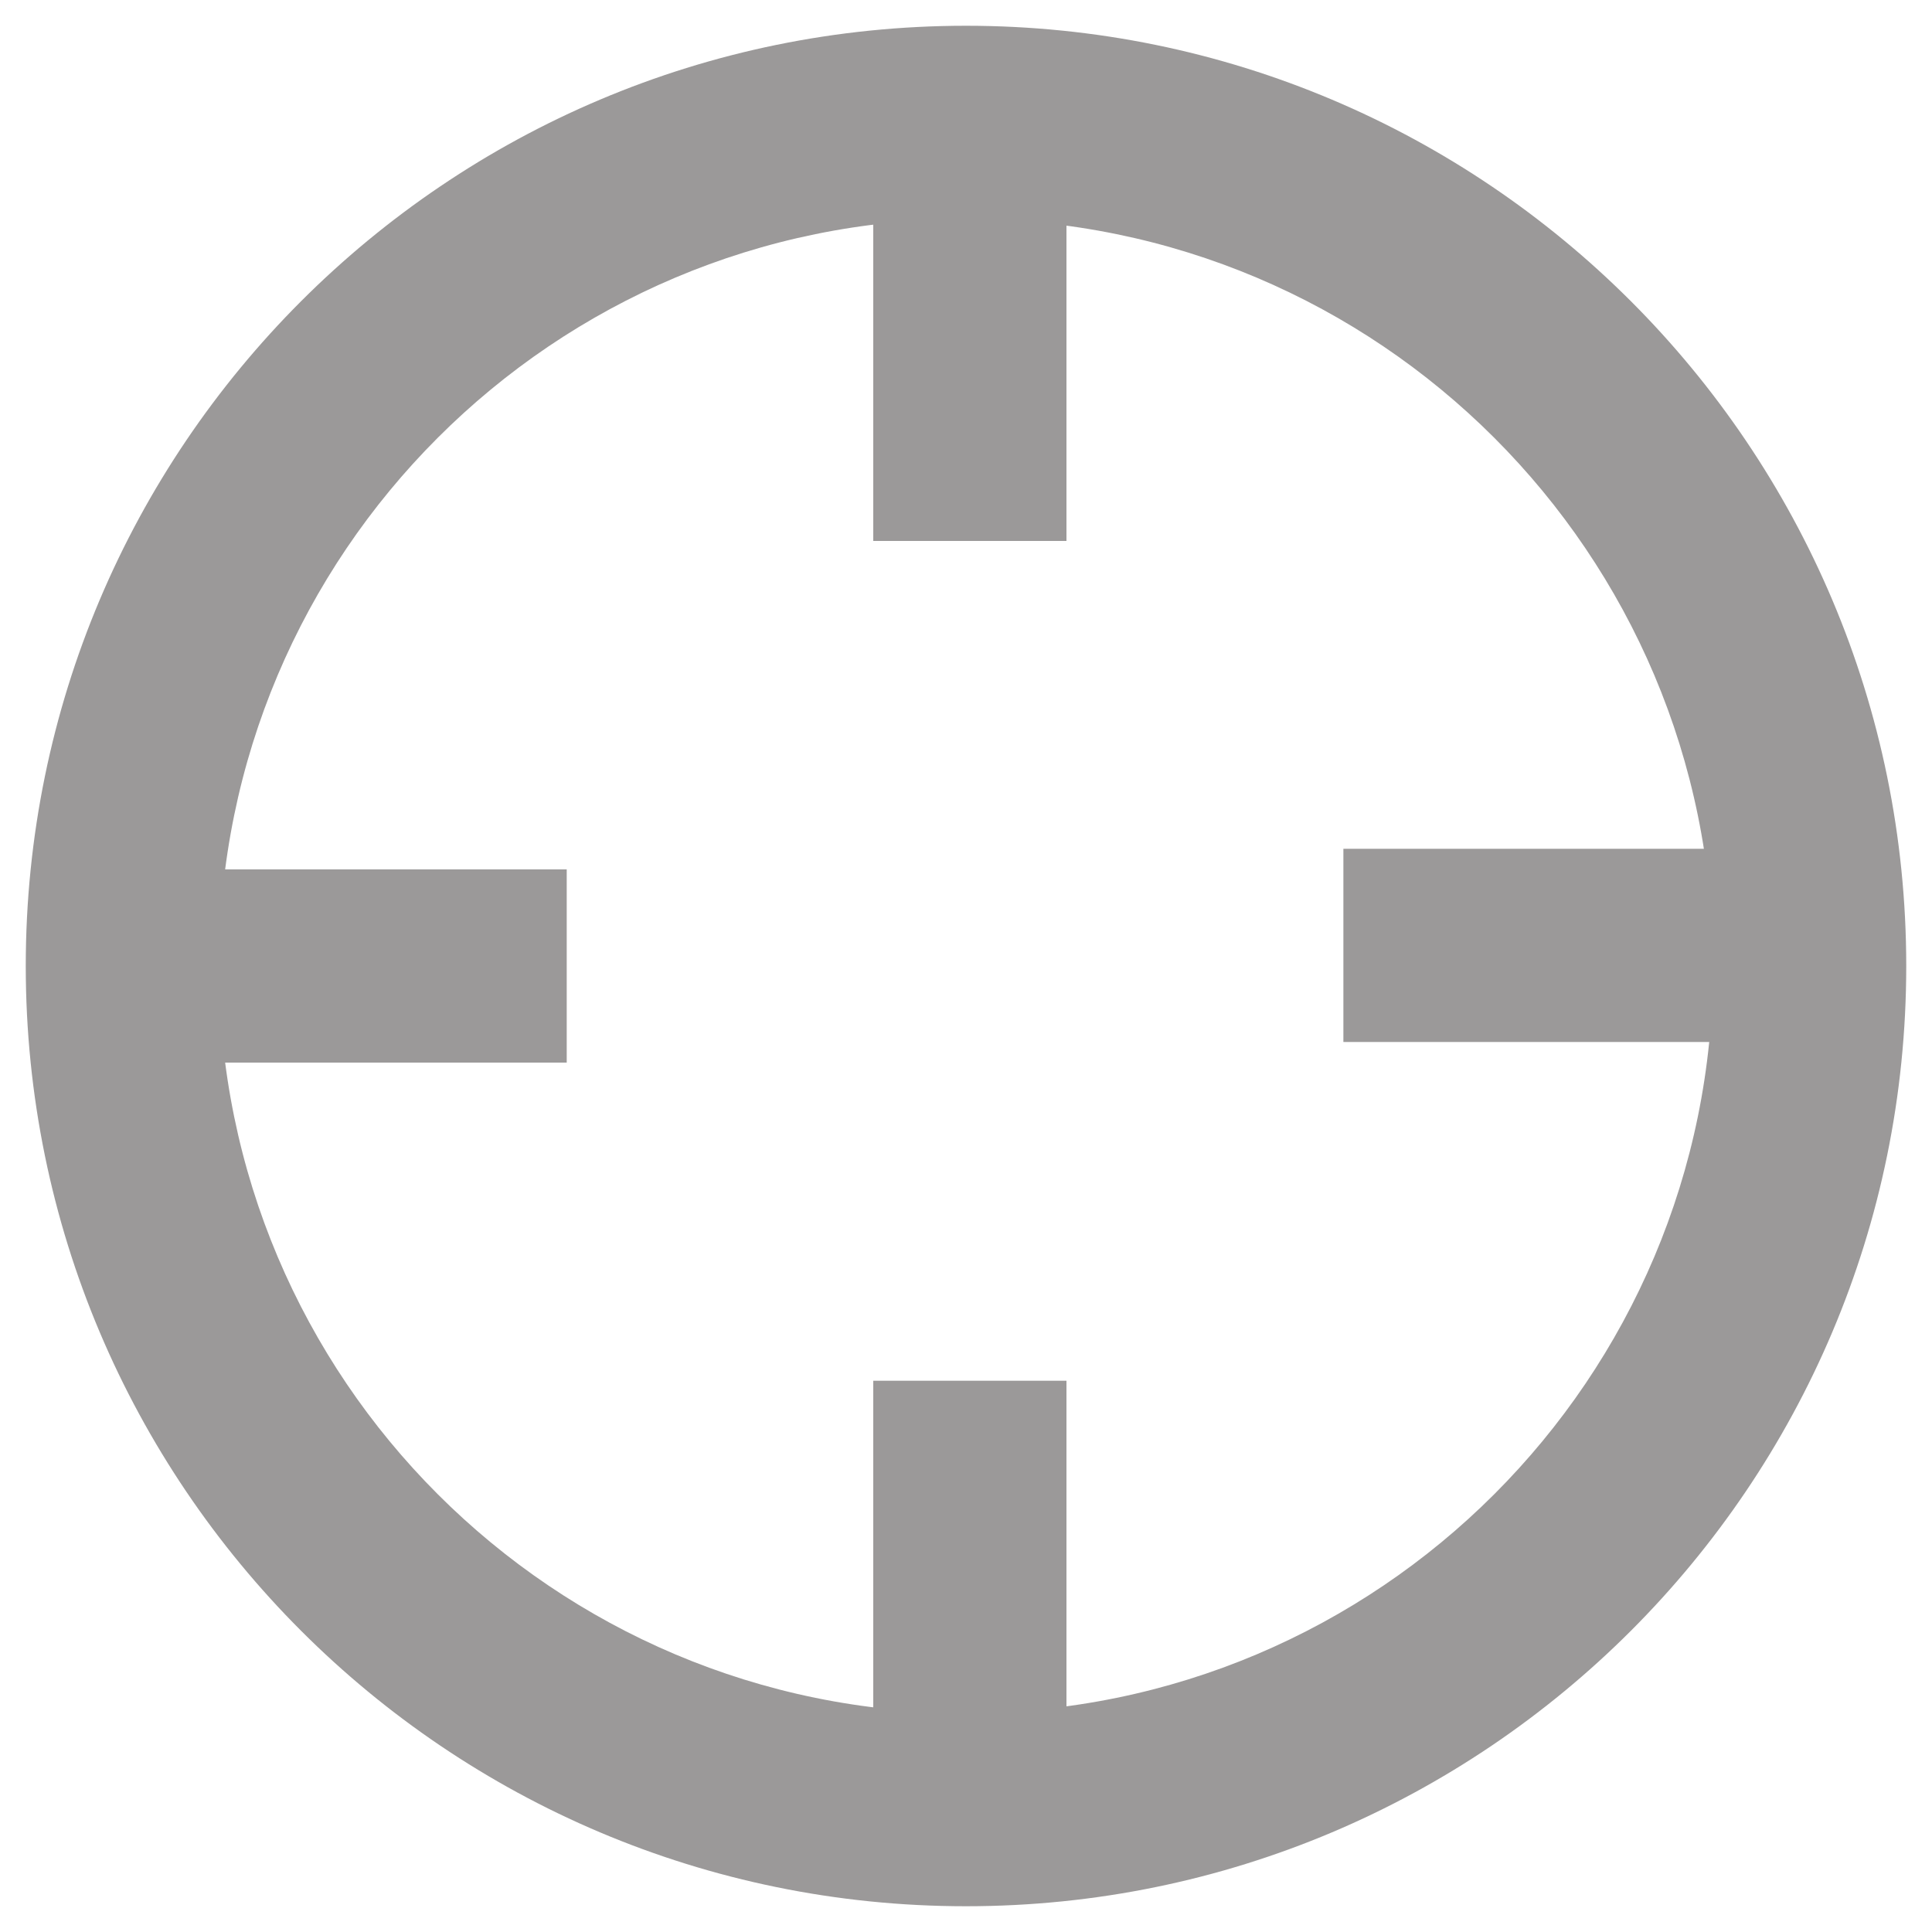
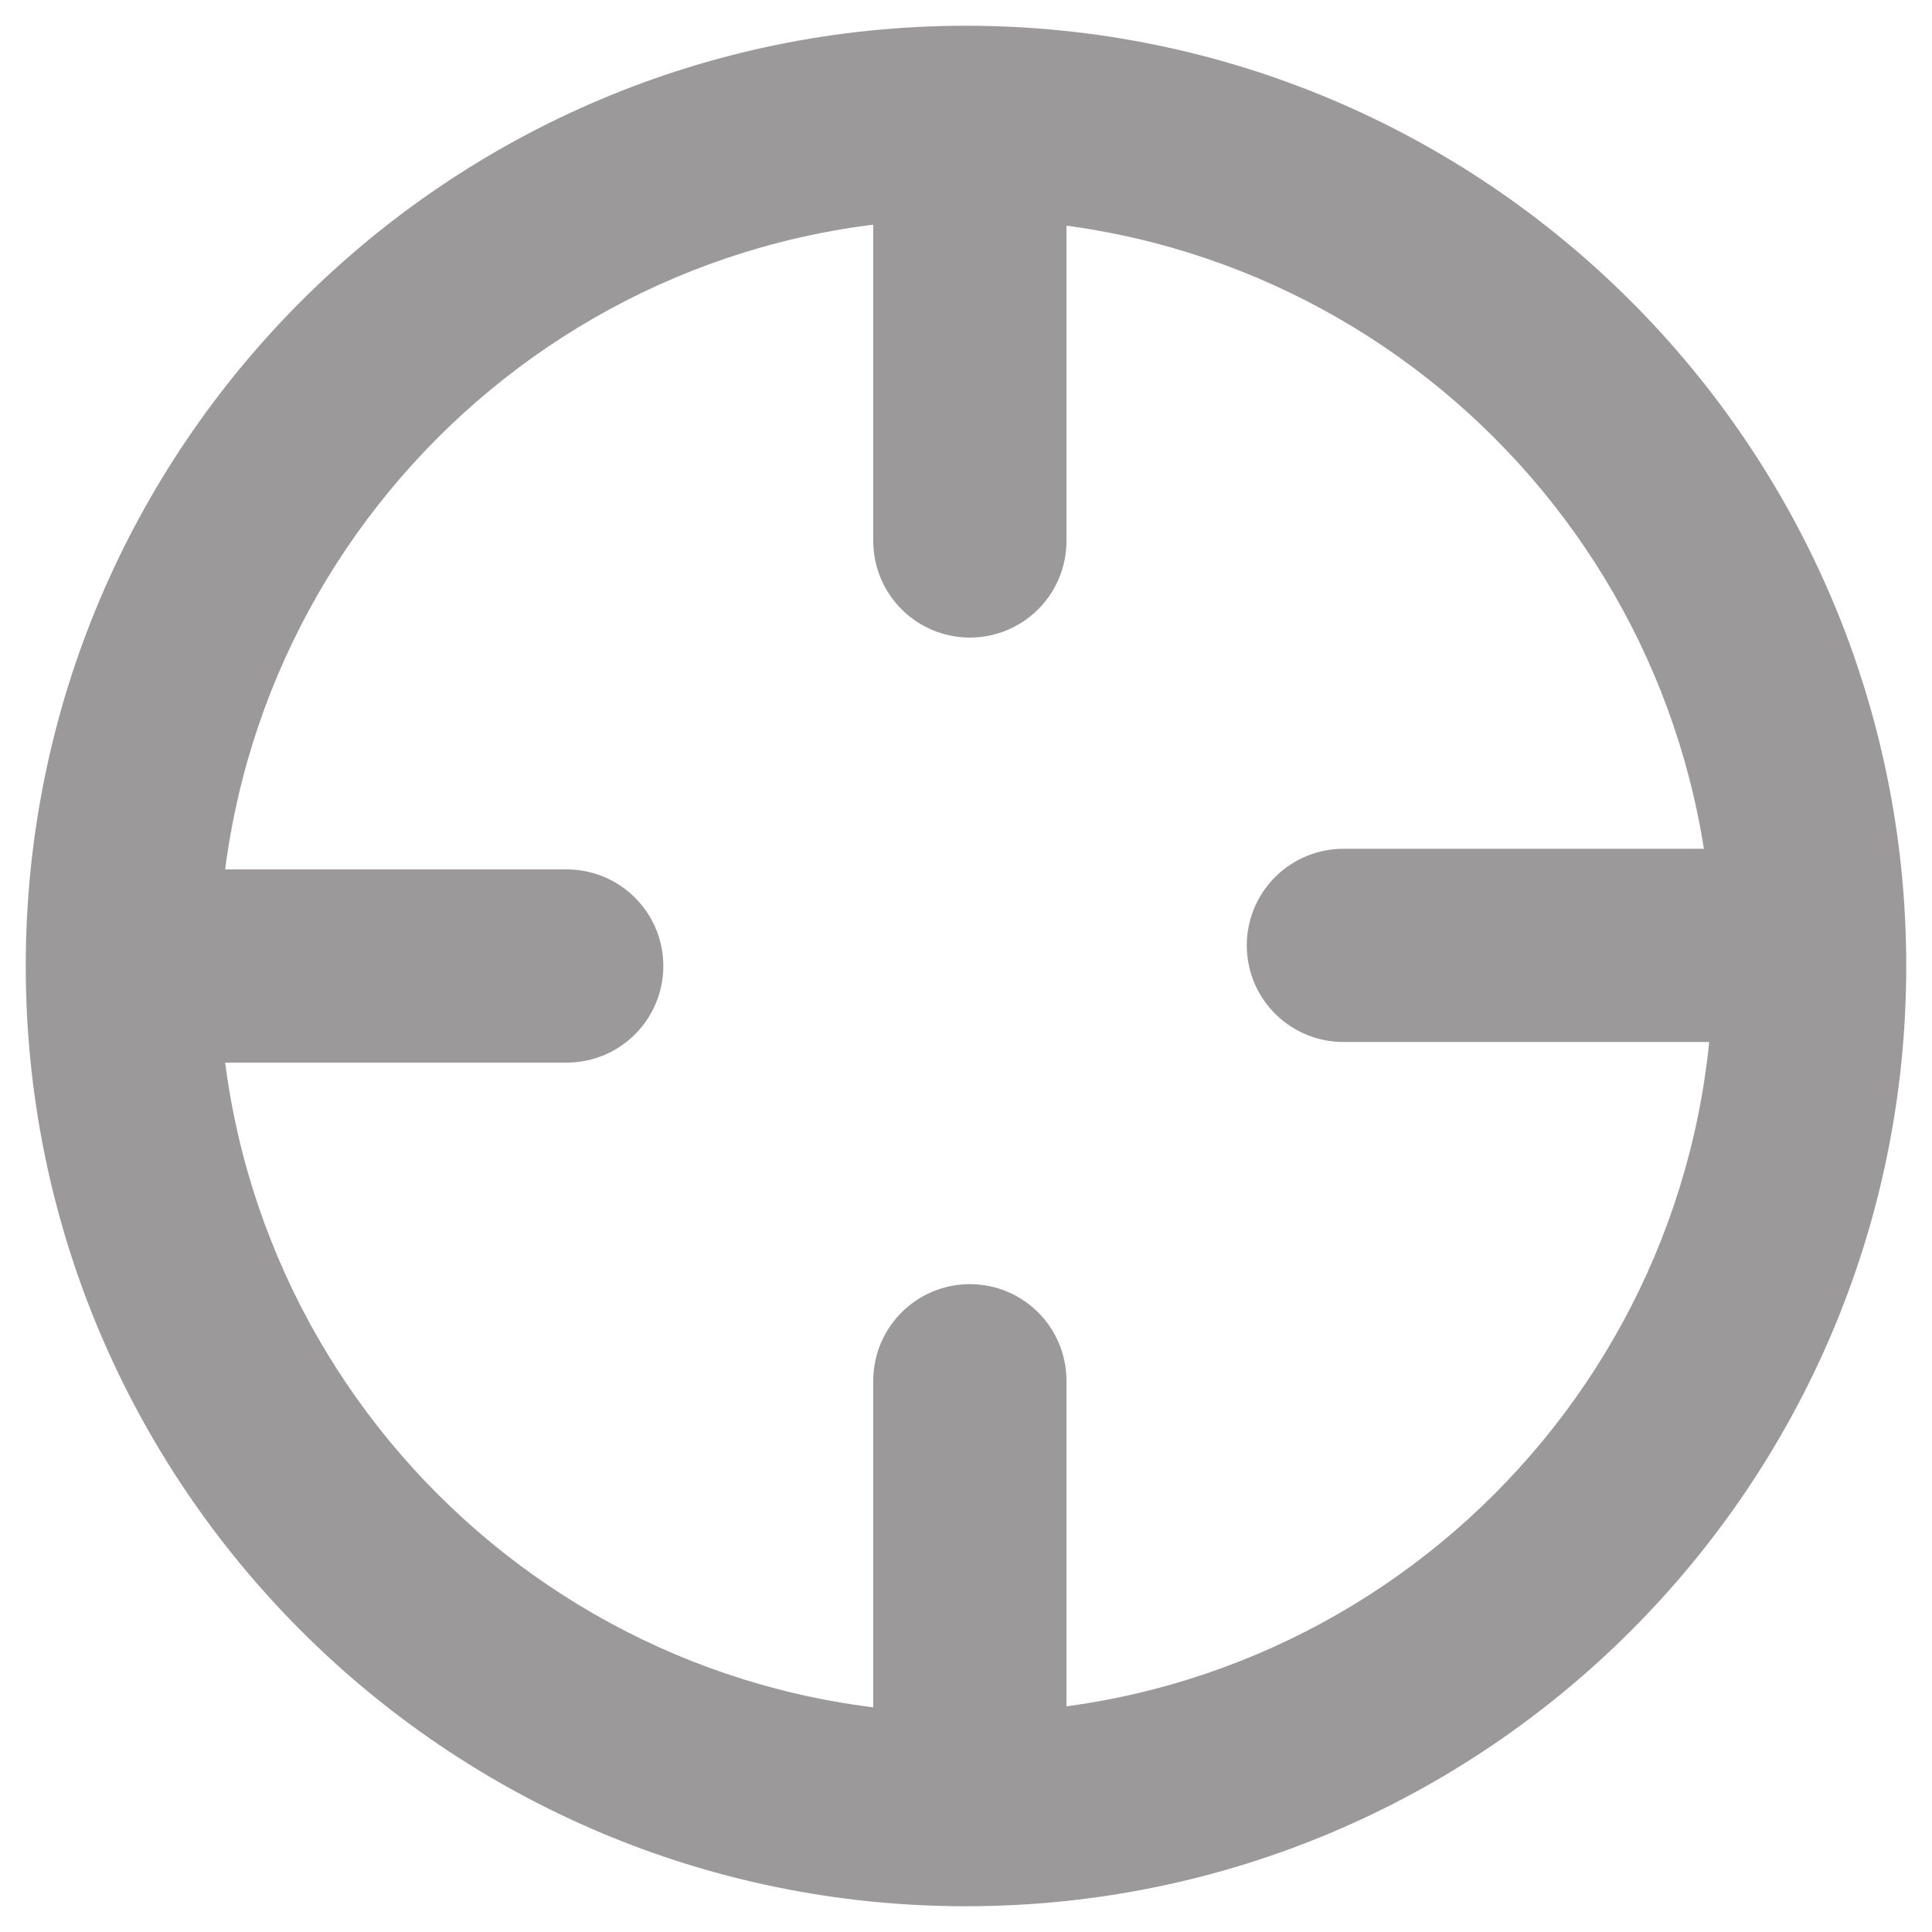
<svg xmlns="http://www.w3.org/2000/svg" id="레이어_1" data-name="레이어 1" viewBox="0 0 15 15">
  <defs>
-     <style>.cls-1{fill:#9b9999;}.cls-2{fill:none;stroke:#9b9999;stroke-miterlimit:10;stroke-width:1.5px;}</style>
+     <style>.cls-1{fill:#9b9999;}.cls-2{fill:none;stroke:#9b9999;stroke-linecap:round;stroke-miterlimit:10;stroke-width:1.5px;}</style>
  </defs>
  <path class="cls-1" d="M7.5,1.7A5.8,5.8,0,1,1,1.7,7.5,5.8,5.8,0,0,1,7.5,1.7M7.5.2a7.3,7.3,0,1,0,7.3,7.3A7.3,7.3,0,0,0,7.5.2Z" />
  <line class="cls-2" x1="1.4" y1="7.5" x2="4.4" y2="7.5" />
  <line class="cls-2" x1="7.53" y1="4.2" x2="7.53" y2="1.2" />
  <line class="cls-2" x1="7.53" y1="13.72" x2="7.53" y2="10.72" />
  <line class="cls-2" x1="13.43" y1="7.34" x2="10.43" y2="7.34" />
</svg>
